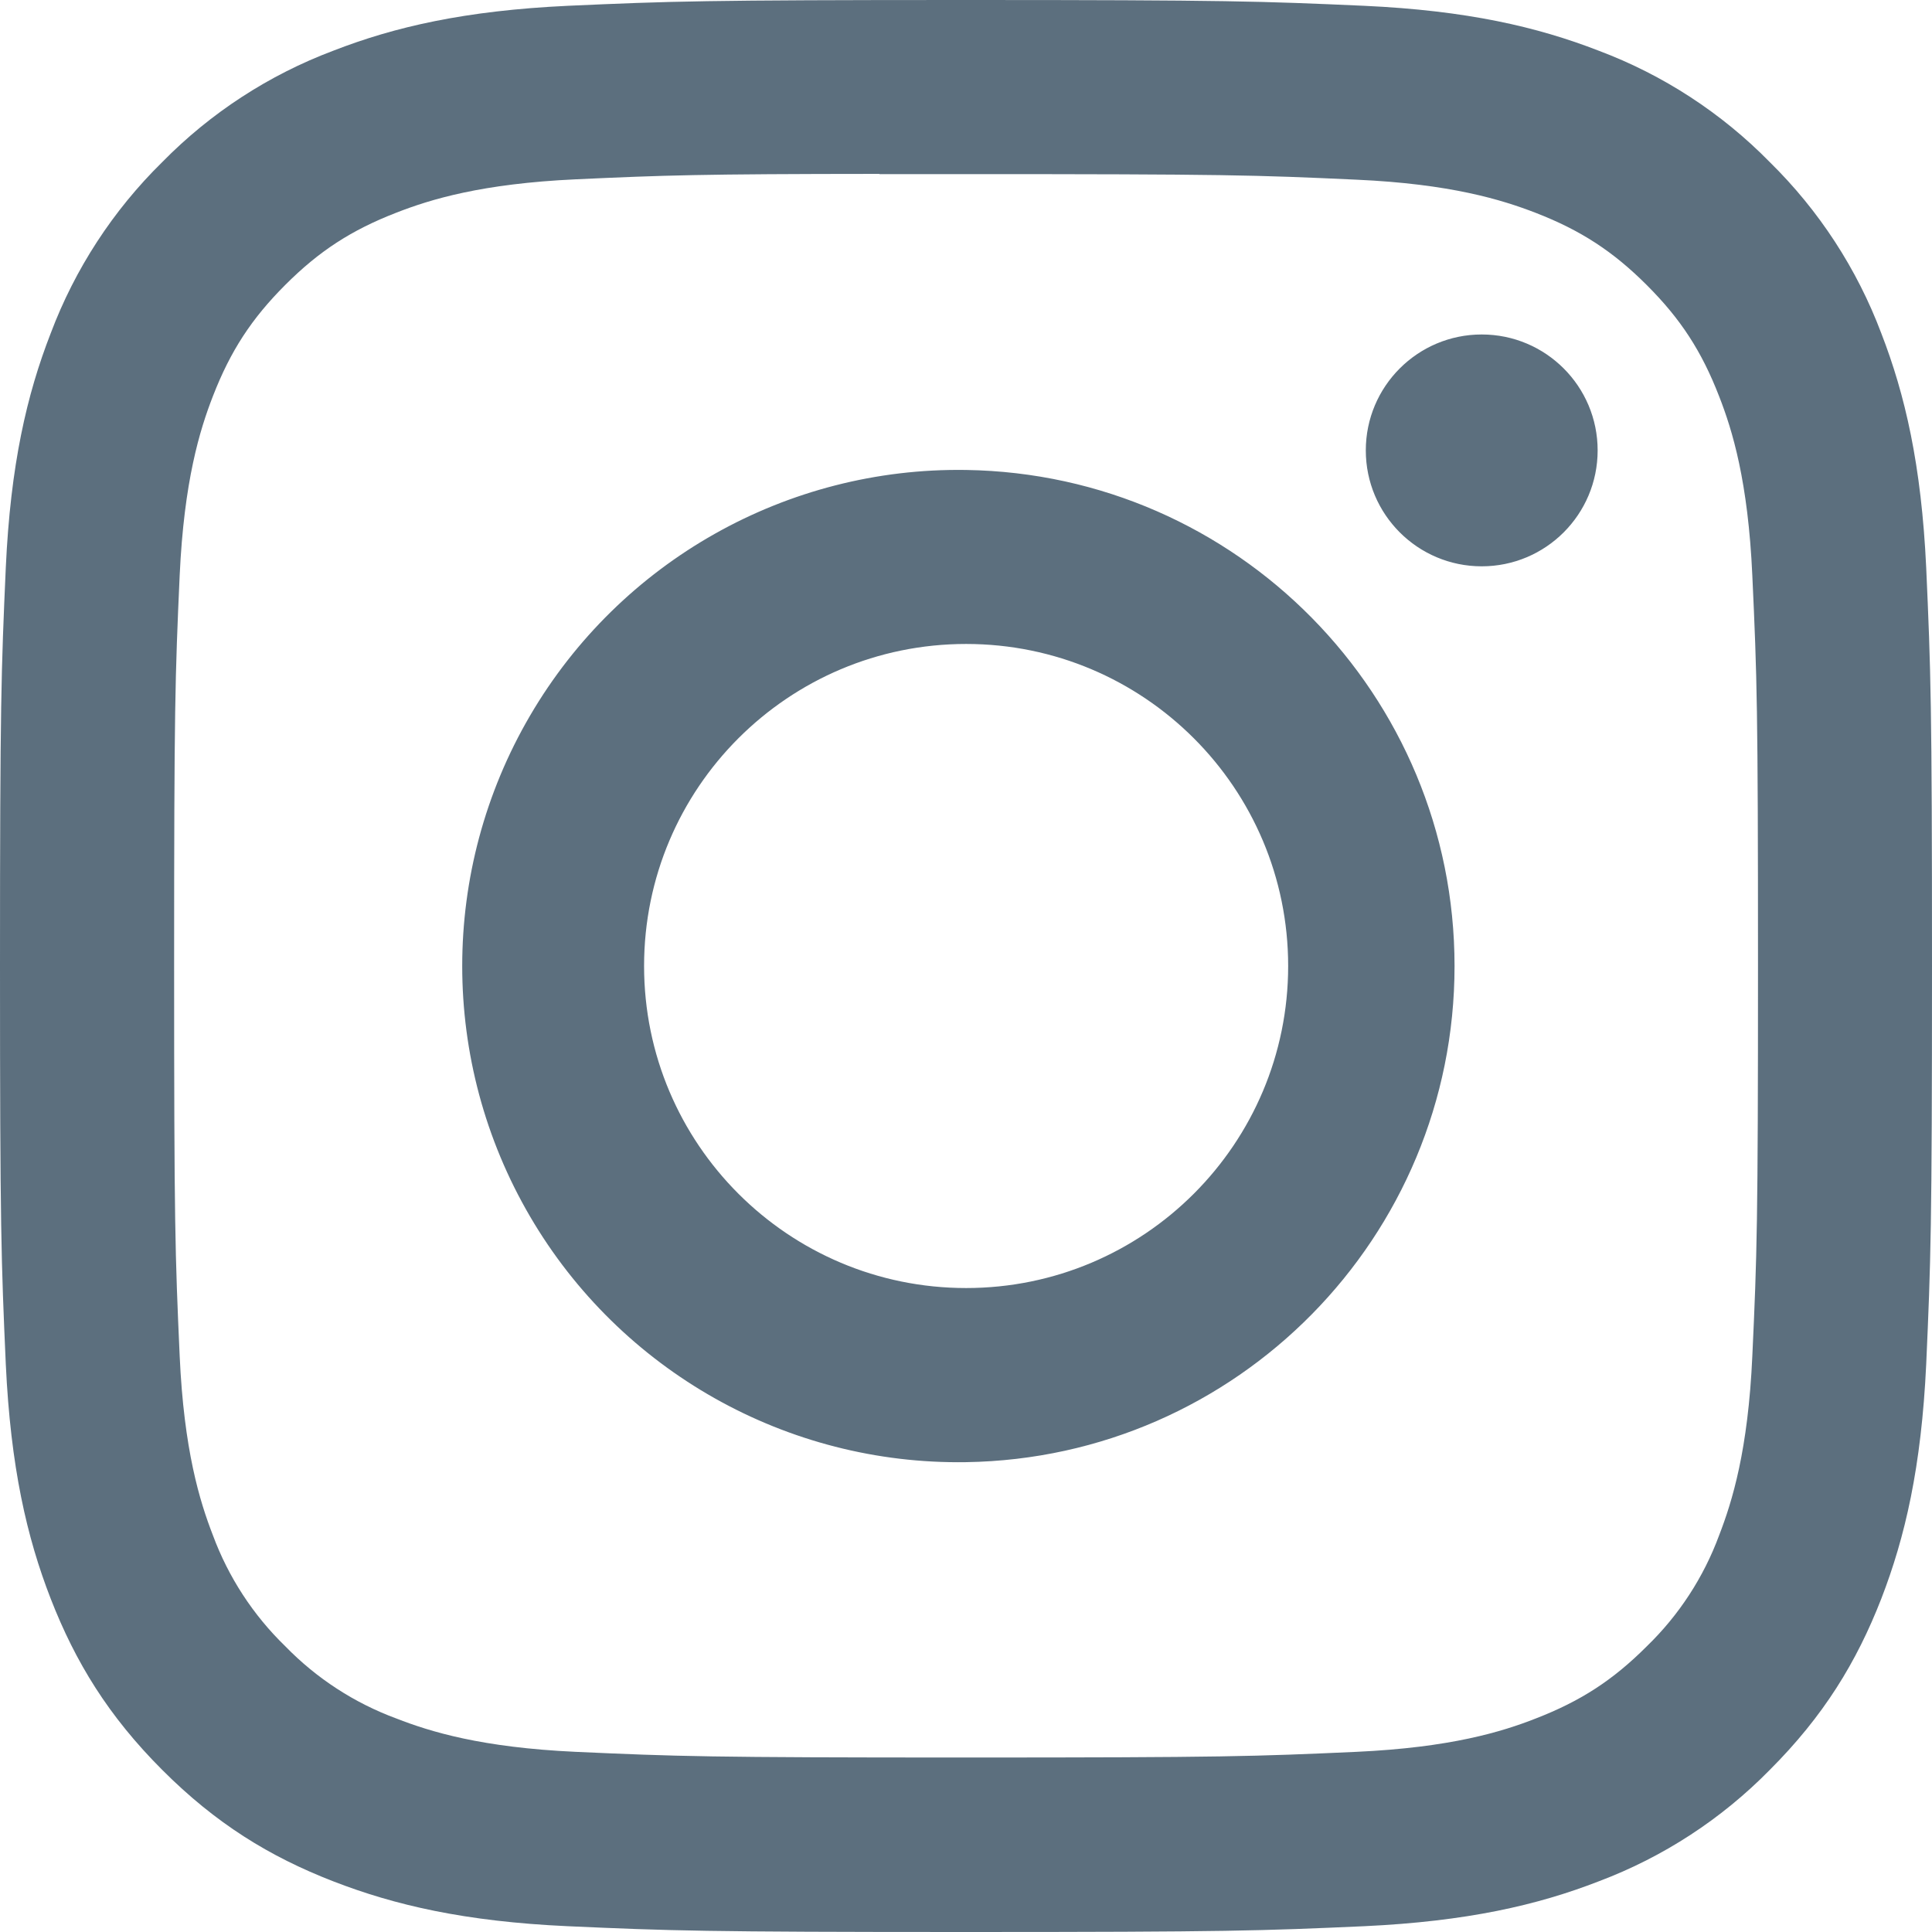
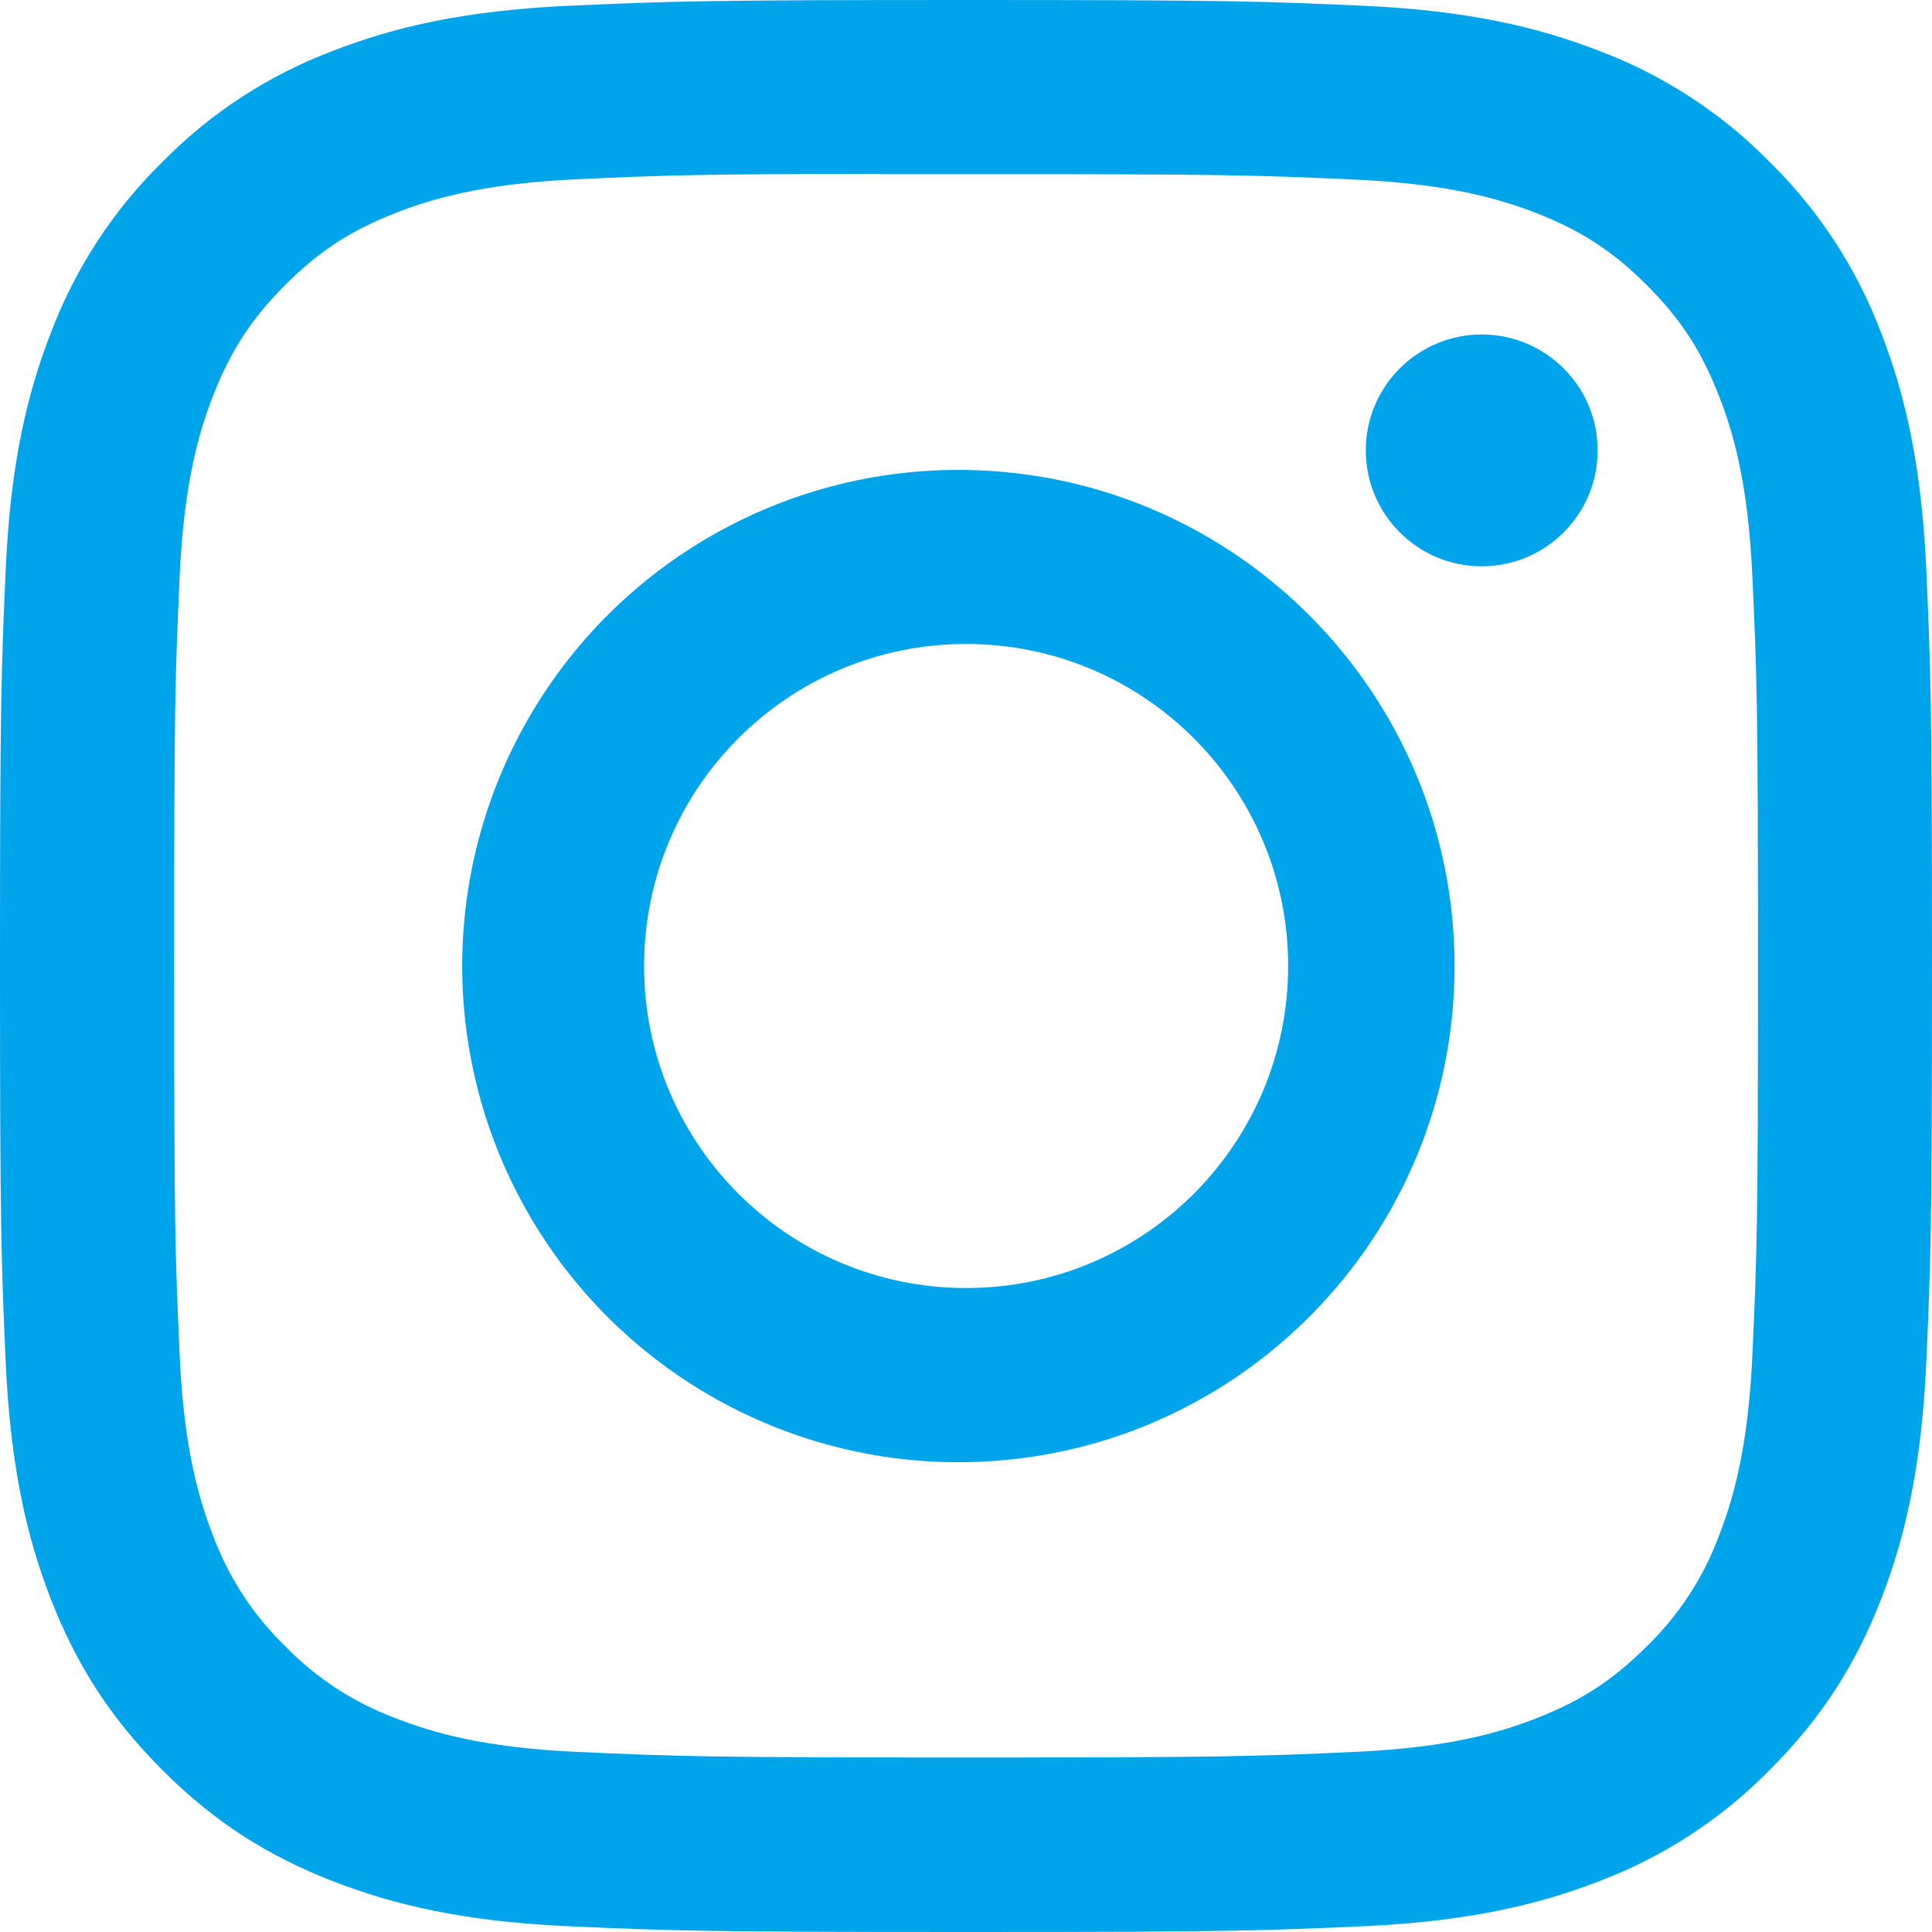
- <svg xmlns="http://www.w3.org/2000/svg" width="16" height="16" fill="rgba(92,111,126,255)" class="bi bi-instagram" viewBox="0 0 16 16">
+ <svg xmlns="http://www.w3.org/2000/svg" width="16" height="16" fill="rgba(0,164,235,255)" class="bi bi-instagram" viewBox="0 0 16 16">
  <path d="M8 0C5.829 0 5.556.01 4.703.048 3.85.088 3.269.222 2.76.42a3.917 3.917 0 0 0-1.417.923A3.927 3.927 0 0 0 .42 2.76C.222 3.268.087 3.85.048 4.7.01 5.555 0 5.827 0 8.001c0 2.172.01 2.444.048 3.297.04.852.174 1.433.372 1.942.205.526.478.972.923 1.417.444.445.89.719 1.416.923.51.198 1.09.333 1.942.372C5.555 15.99 5.827 16 8 16s2.444-.01 3.298-.048c.851-.04 1.434-.174 1.943-.372a3.916 3.916 0 0 0 1.416-.923c.445-.445.718-.891.923-1.417.197-.509.332-1.09.372-1.942C15.99 10.445 16 10.173 16 8s-.01-2.445-.048-3.299c-.04-.851-.175-1.433-.372-1.941a3.926 3.926 0 0 0-.923-1.417A3.911 3.911 0 0 0 13.24.42c-.51-.198-1.092-.333-1.943-.372C10.443.01 10.172 0 7.998 0h.003zm-.717 1.442h.718c2.136 0 2.389.007 3.232.046.78.035 1.204.166 1.486.275.373.145.64.319.92.599.28.28.453.546.598.92.11.281.24.705.275 1.485.039.843.047 1.096.047 3.231s-.008 2.389-.047 3.232c-.035.78-.166 1.203-.275 1.485a2.47 2.47 0 0 1-.599.919c-.28.28-.546.453-.92.598-.28.11-.704.24-1.485.276-.843.038-1.096.047-3.232.047s-2.39-.009-3.233-.047c-.78-.036-1.203-.166-1.485-.276a2.478 2.478 0 0 1-.92-.598 2.48 2.48 0 0 1-.6-.92c-.109-.281-.24-.705-.275-1.485-.038-.843-.046-1.096-.046-3.233 0-2.136.008-2.388.046-3.231.036-.78.166-1.204.276-1.486.145-.373.319-.64.599-.92.28-.28.546-.453.92-.598.282-.11.705-.24 1.485-.276.738-.034 1.024-.044 2.515-.045v.002zm4.988 1.328a.96.96 0 1 0 0 1.92.96.96 0 0 0 0-1.92zm-4.27 1.122a4.109 4.109 0 1 0 0 8.217 4.109 4.109 0 0 0 0-8.217zm0 1.441a2.667 2.667 0 1 1 0 5.334 2.667 2.667 0 0 1 0-5.334z" />
</svg>
